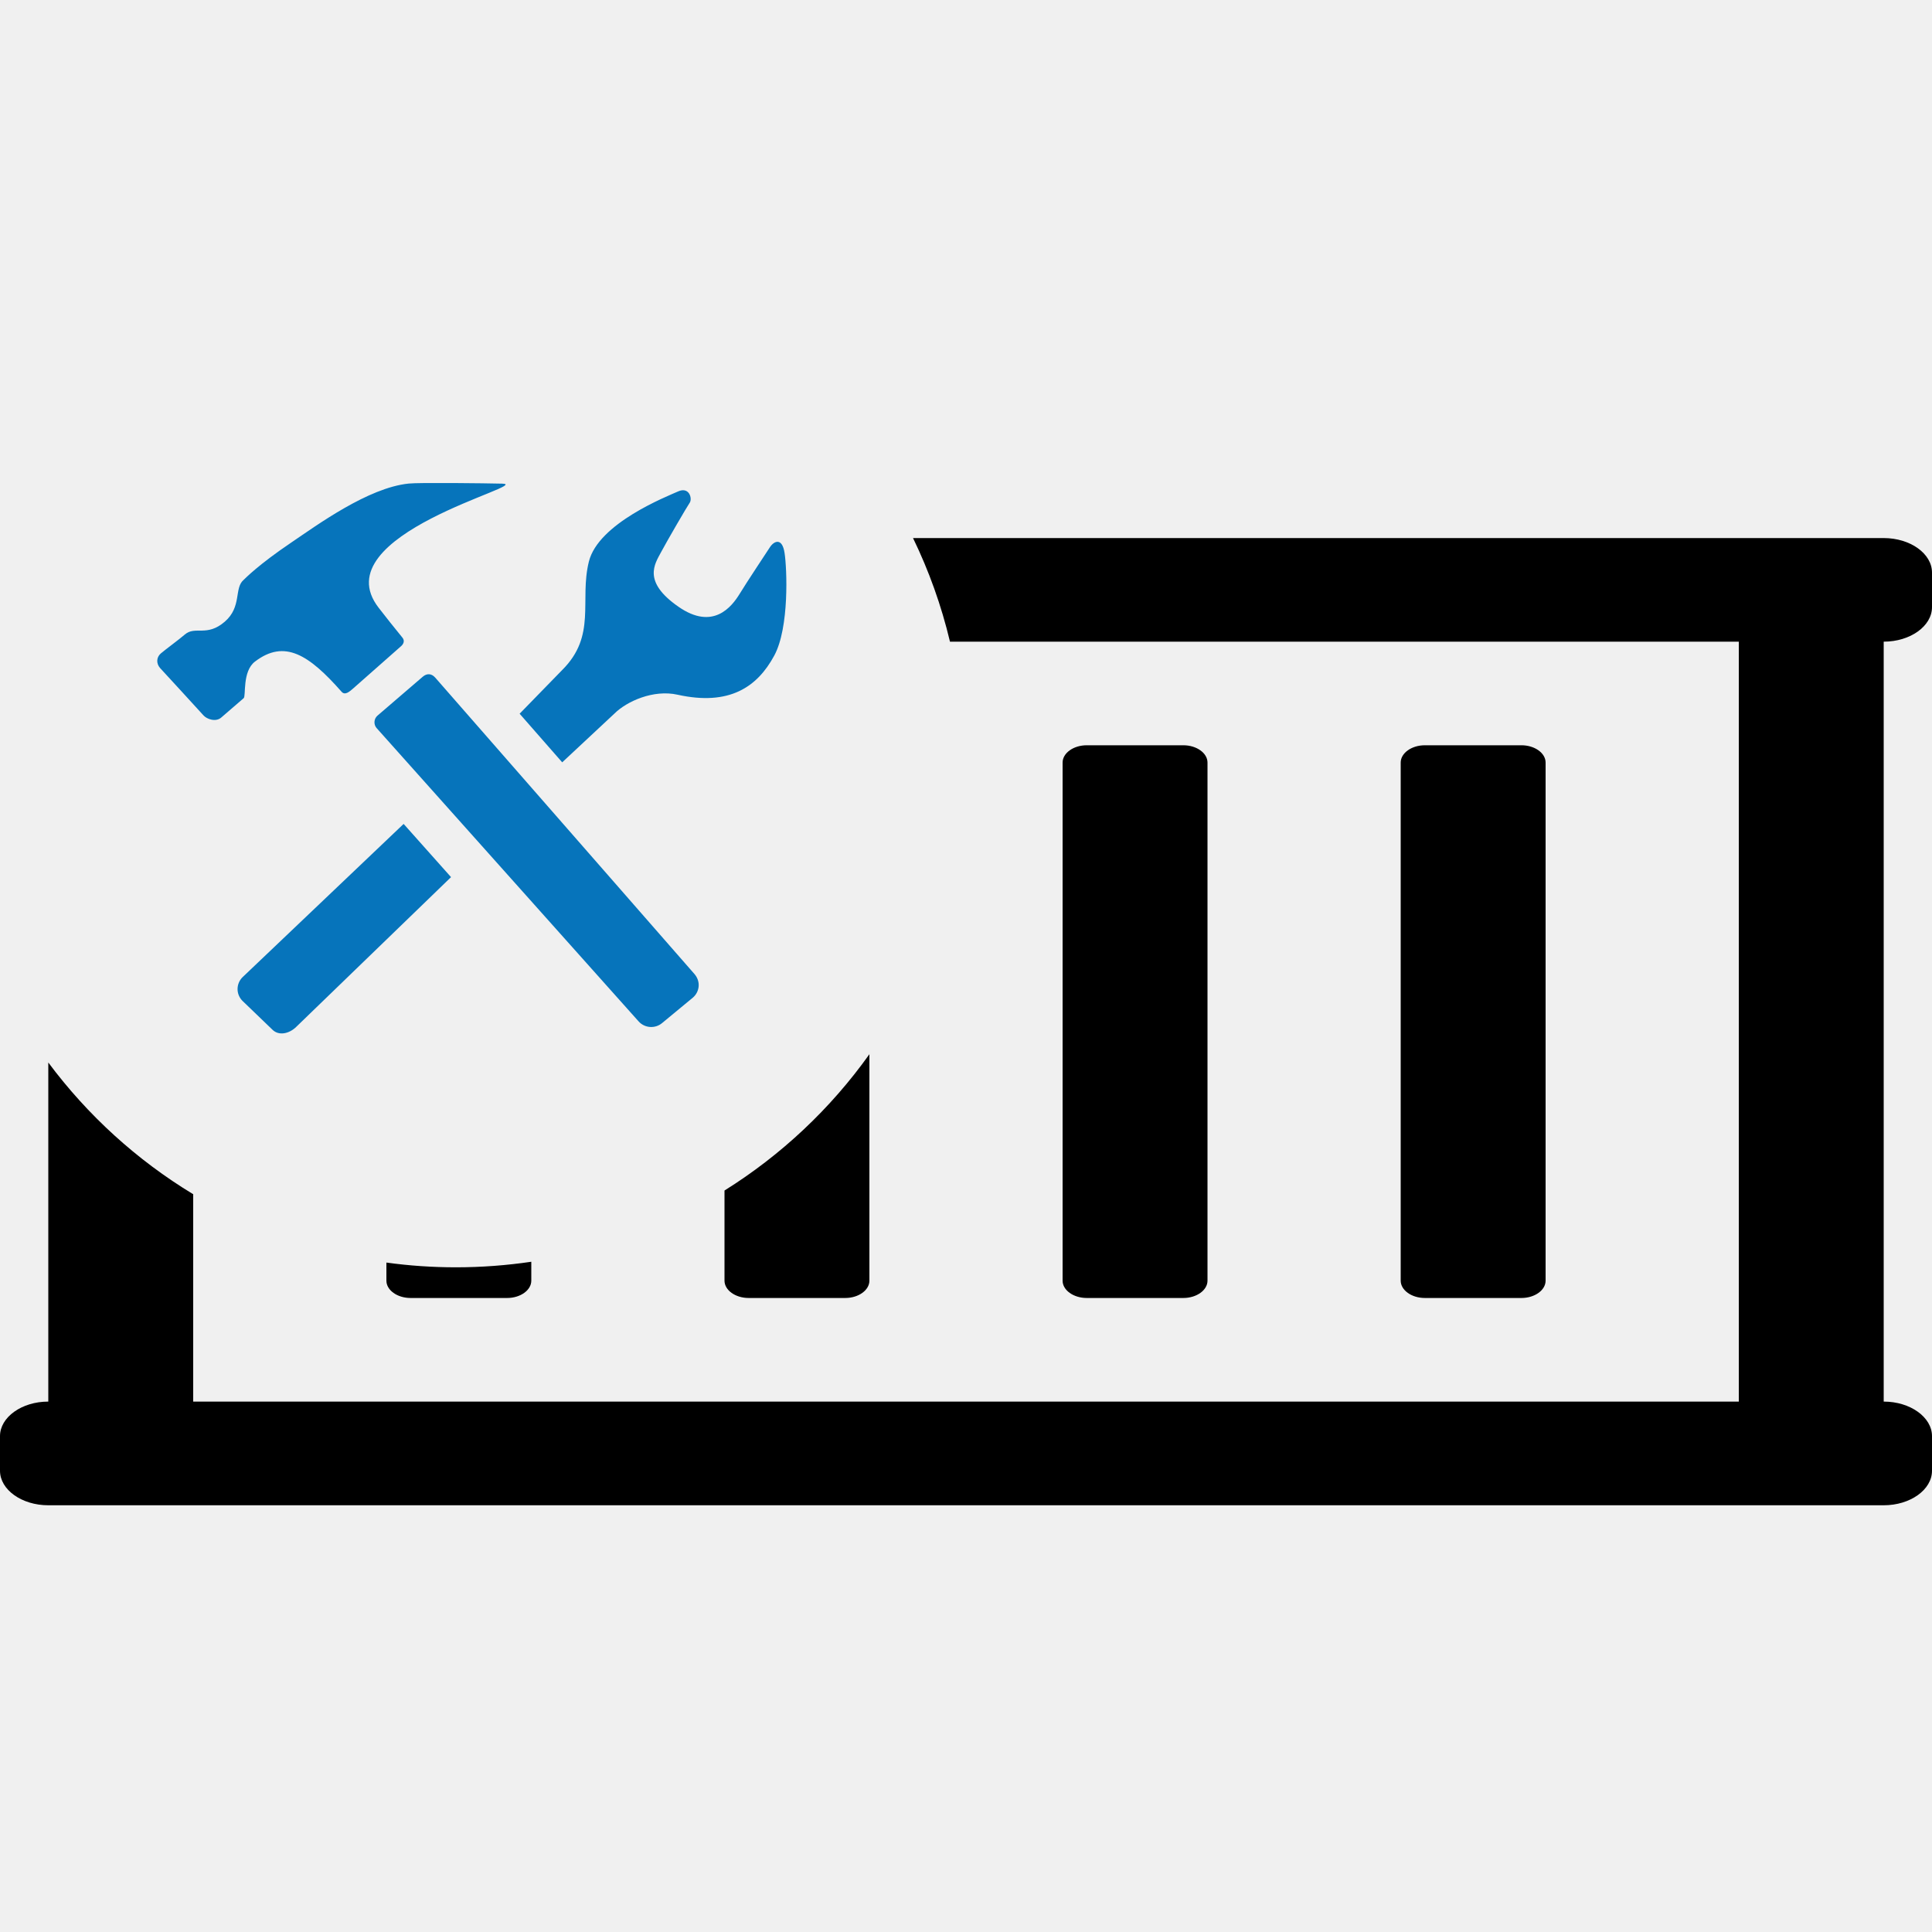
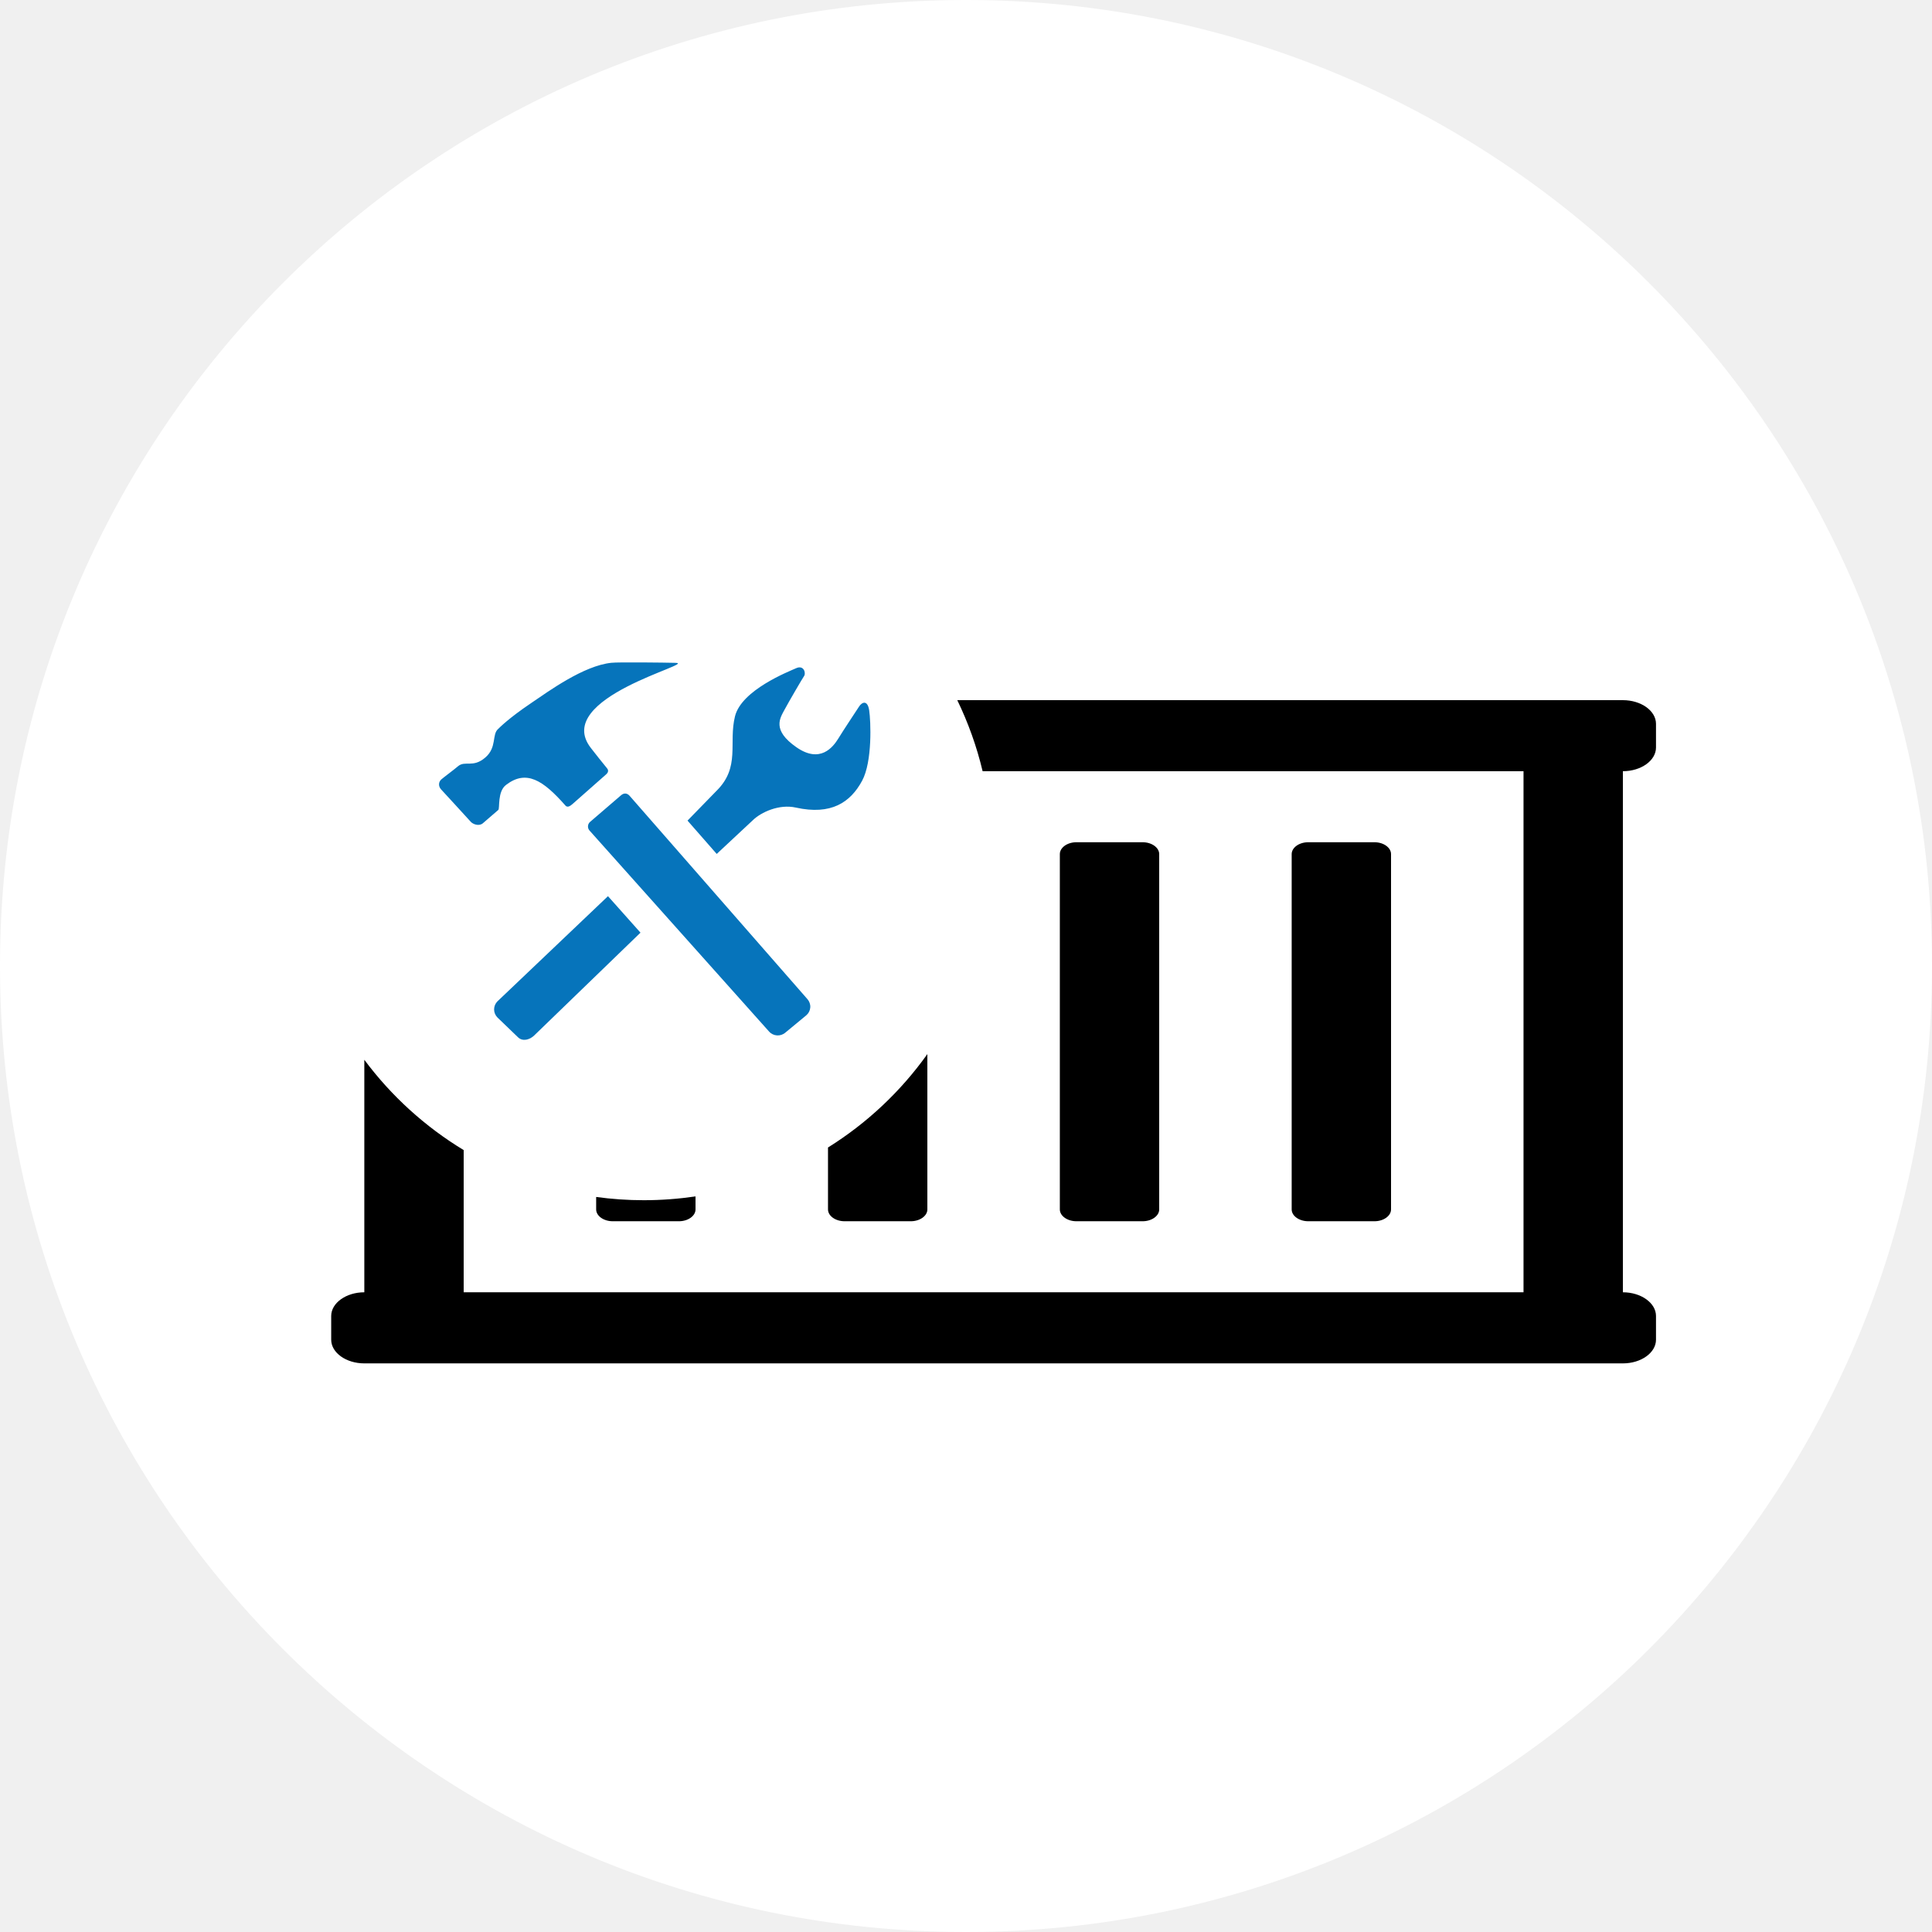
- <svg xmlns="http://www.w3.org/2000/svg" width="24" height="24" viewBox="0 0 24 24" fill="none">
-   <g id="rebuilt">
-     <path fill-rule="evenodd" clip-rule="evenodd" d="M2.4 14.835C1.699 14.411 1.088 13.854 0.6 13.199V17.411C0.27 17.411 0 17.605 0 17.84V18.27C0 18.506 0.27 18.699 0.6 18.699H23.4C23.73 18.699 24 18.506 24 18.27V17.84C24 17.605 23.73 17.411 23.4 17.411V7.971C23.73 7.971 24 7.778 24 7.542V7.113C24 6.877 23.73 6.684 23.4 6.684H11.342C11.539 7.09 11.694 7.521 11.801 7.971H21.6V17.411H2.4V14.835ZM9 14.789C9.706 14.348 10.318 13.772 10.8 13.096V15.909C10.8 16.027 10.665 16.124 10.5 16.124H9.3C9.135 16.124 9 16.027 9 15.909V14.789ZM4.8 15.684V15.909C4.8 16.027 4.935 16.124 5.1 16.124H6.3C6.465 16.124 6.6 16.027 6.6 15.909V15.674C6.294 15.719 5.981 15.743 5.662 15.743C5.37 15.743 5.082 15.723 4.8 15.684ZM14.7 16.124H13.5C13.335 16.124 13.2 16.027 13.2 15.909V9.473C13.2 9.355 13.335 9.258 13.5 9.258H14.7C14.865 9.258 15 9.355 15 9.473V15.909C15 16.027 14.865 16.124 14.7 16.124ZM18.9 16.124H17.7C17.535 16.124 17.4 16.027 17.4 15.909V9.473C17.4 9.355 17.535 9.258 17.7 9.258H18.9C19.065 9.258 19.2 9.355 19.2 9.473V15.909C19.2 16.027 19.065 16.124 18.9 16.124Z" fill="black" />
-     <path d="M3.168 8.218C3.534 7.939 3.837 8.132 4.243 8.593C4.288 8.645 4.349 8.584 4.384 8.555C4.419 8.524 4.954 8.051 4.98 8.029C5.006 8.007 5.037 7.964 4.996 7.917C4.897 7.796 4.8 7.674 4.704 7.55C3.995 6.637 6.645 6.018 6.238 6.008C6.031 6.003 5.2 5.993 5.076 6.007C4.572 6.059 3.94 6.522 3.622 6.737C3.206 7.018 3.05 7.182 3.025 7.205C2.907 7.306 3.006 7.539 2.792 7.723C2.567 7.917 2.426 7.77 2.295 7.883C2.231 7.939 2.049 8.073 1.998 8.117C1.945 8.162 1.936 8.239 1.989 8.299C1.989 8.299 2.485 8.838 2.527 8.886C2.568 8.933 2.68 8.974 2.749 8.913C2.819 8.853 2.997 8.7 3.027 8.673C3.058 8.647 3.007 8.34 3.168 8.218ZM5.407 8.418C5.36 8.364 5.302 8.363 5.251 8.407L4.689 8.89C4.667 8.909 4.654 8.936 4.652 8.965C4.65 8.994 4.659 9.022 4.678 9.044L7.932 12.687C8.008 12.773 8.14 12.782 8.227 12.707L8.607 12.393C8.649 12.357 8.675 12.306 8.679 12.251C8.683 12.197 8.664 12.143 8.628 12.101L5.407 8.418ZM9.746 6.868C9.717 6.677 9.617 6.717 9.564 6.798C9.512 6.879 9.282 7.223 9.187 7.379C9.092 7.533 8.86 7.838 8.428 7.537C7.977 7.224 8.134 7.006 8.212 6.859C8.291 6.711 8.533 6.296 8.568 6.245C8.603 6.193 8.562 6.042 8.423 6.105C8.283 6.168 7.433 6.5 7.315 6.977C7.195 7.462 7.416 7.895 6.982 8.325L6.455 8.866L6.984 9.47L7.633 8.864C7.787 8.711 8.118 8.563 8.417 8.63C9.058 8.772 9.407 8.536 9.618 8.144C9.807 7.795 9.776 7.058 9.746 6.868ZM3.012 12.14C2.973 12.179 2.951 12.232 2.951 12.287C2.951 12.341 2.973 12.394 3.012 12.433L3.385 12.792C3.467 12.872 3.596 12.838 3.678 12.758L5.603 10.896L5.014 10.235L3.012 12.14Z" fill="#0674BB" />
-   </g>
+ <svg xmlns="http://www.w3.org/2000/svg" width="35" height="35" viewBox="0 0 35 35" fill="none">
+   <circle cx="17.5" cy="17.5" r="17.5" fill="white" />
+   <path fill-rule="evenodd" clip-rule="evenodd" d="M8.4 20.835C7.699 20.41 7.088 19.854 6.6 19.199V23.411C6.27 23.411 6 23.605 6 23.84V24.27C6 24.506 6.27 24.699 6.6 24.699H29.4C29.73 24.699 30 24.506 30 24.27V23.84C30 23.605 29.73 23.411 29.4 23.411V13.971C29.73 13.971 30 13.778 30 13.542V13.113C30 12.877 29.73 12.684 29.4 12.684H17.342C17.539 13.091 17.694 13.521 17.801 13.971H27.6V23.411H8.4V20.835ZM15 20.788C15.706 20.348 16.318 19.772 16.8 19.096V21.91C16.8 22.027 16.665 22.124 16.5 22.124H15.3C15.135 22.124 15 22.027 15 21.91V20.788ZM10.8 21.684V21.91C10.8 22.027 10.935 22.124 11.1 22.124H12.3C12.465 22.124 12.6 22.027 12.6 21.91V21.674C12.294 21.719 11.981 21.743 11.662 21.743C11.37 21.743 11.082 21.723 10.8 21.684ZM20.7 22.124H19.5C19.335 22.124 19.2 22.027 19.2 21.91V15.473C19.2 15.355 19.335 15.258 19.5 15.258H20.7C20.865 15.258 21 15.355 21 15.473V21.91C21 22.027 20.865 22.124 20.7 22.124ZM24.9 22.124H23.7C23.535 22.124 23.4 22.027 23.4 21.91V15.473C23.4 15.355 23.535 15.258 23.7 15.258H24.9C25.065 15.258 25.2 15.355 25.2 15.473V21.91C25.2 22.027 25.065 22.124 24.9 22.124Z" fill="black" />
+   <path d="M9.168 14.219C9.534 13.939 9.837 14.132 10.243 14.593C10.288 14.645 10.349 14.584 10.384 14.555C10.419 14.524 10.954 14.051 10.98 14.029C11.006 14.007 11.037 13.964 10.996 13.917C10.897 13.796 10.8 13.674 10.704 13.55C9.995 12.637 12.645 12.018 12.238 12.008C12.031 12.003 11.2 11.993 11.076 12.007C10.572 12.059 9.94 12.522 9.622 12.737C9.206 13.018 9.05 13.182 9.025 13.205C8.907 13.306 9.006 13.539 8.792 13.723C8.567 13.918 8.426 13.77 8.295 13.883C8.231 13.939 8.049 14.073 7.998 14.117C7.945 14.162 7.936 14.239 7.989 14.299C7.989 14.299 8.485 14.838 8.527 14.886C8.568 14.933 8.68 14.974 8.749 14.913C8.819 14.853 8.997 14.7 9.027 14.673C9.058 14.647 9.007 14.34 9.168 14.219ZM11.407 14.418C11.36 14.364 11.302 14.363 11.251 14.407L10.689 14.89C10.667 14.909 10.654 14.936 10.652 14.965C10.65 14.994 10.659 15.022 10.678 15.044L13.932 18.687C14.008 18.773 14.14 18.782 14.227 18.707L14.607 18.393C14.649 18.357 14.675 18.306 14.679 18.251C14.683 18.197 14.664 18.142 14.628 18.101L11.407 14.418ZM15.746 12.868C15.717 12.677 15.617 12.717 15.564 12.798C15.512 12.879 15.282 13.223 15.187 13.379C15.092 13.533 14.86 13.838 14.428 13.537C13.977 13.224 14.134 13.006 14.212 12.858C14.291 12.711 14.533 12.296 14.568 12.245C14.603 12.193 14.562 12.042 14.423 12.105C14.283 12.168 13.433 12.5 13.315 12.977C13.195 13.462 13.416 13.895 12.982 14.325L12.455 14.866L12.984 15.47L13.633 14.864C13.787 14.711 14.118 14.563 14.417 14.63C15.057 14.772 15.407 14.536 15.618 14.144C15.807 13.795 15.775 13.058 15.746 12.868ZM9.012 18.14C8.973 18.179 8.951 18.232 8.951 18.287C8.951 18.341 8.973 18.394 9.012 18.433L9.385 18.792C9.467 18.872 9.596 18.838 9.678 18.758L11.603 16.896L11.014 16.235L9.012 18.14Z" fill="#0674BB" />
</svg>
